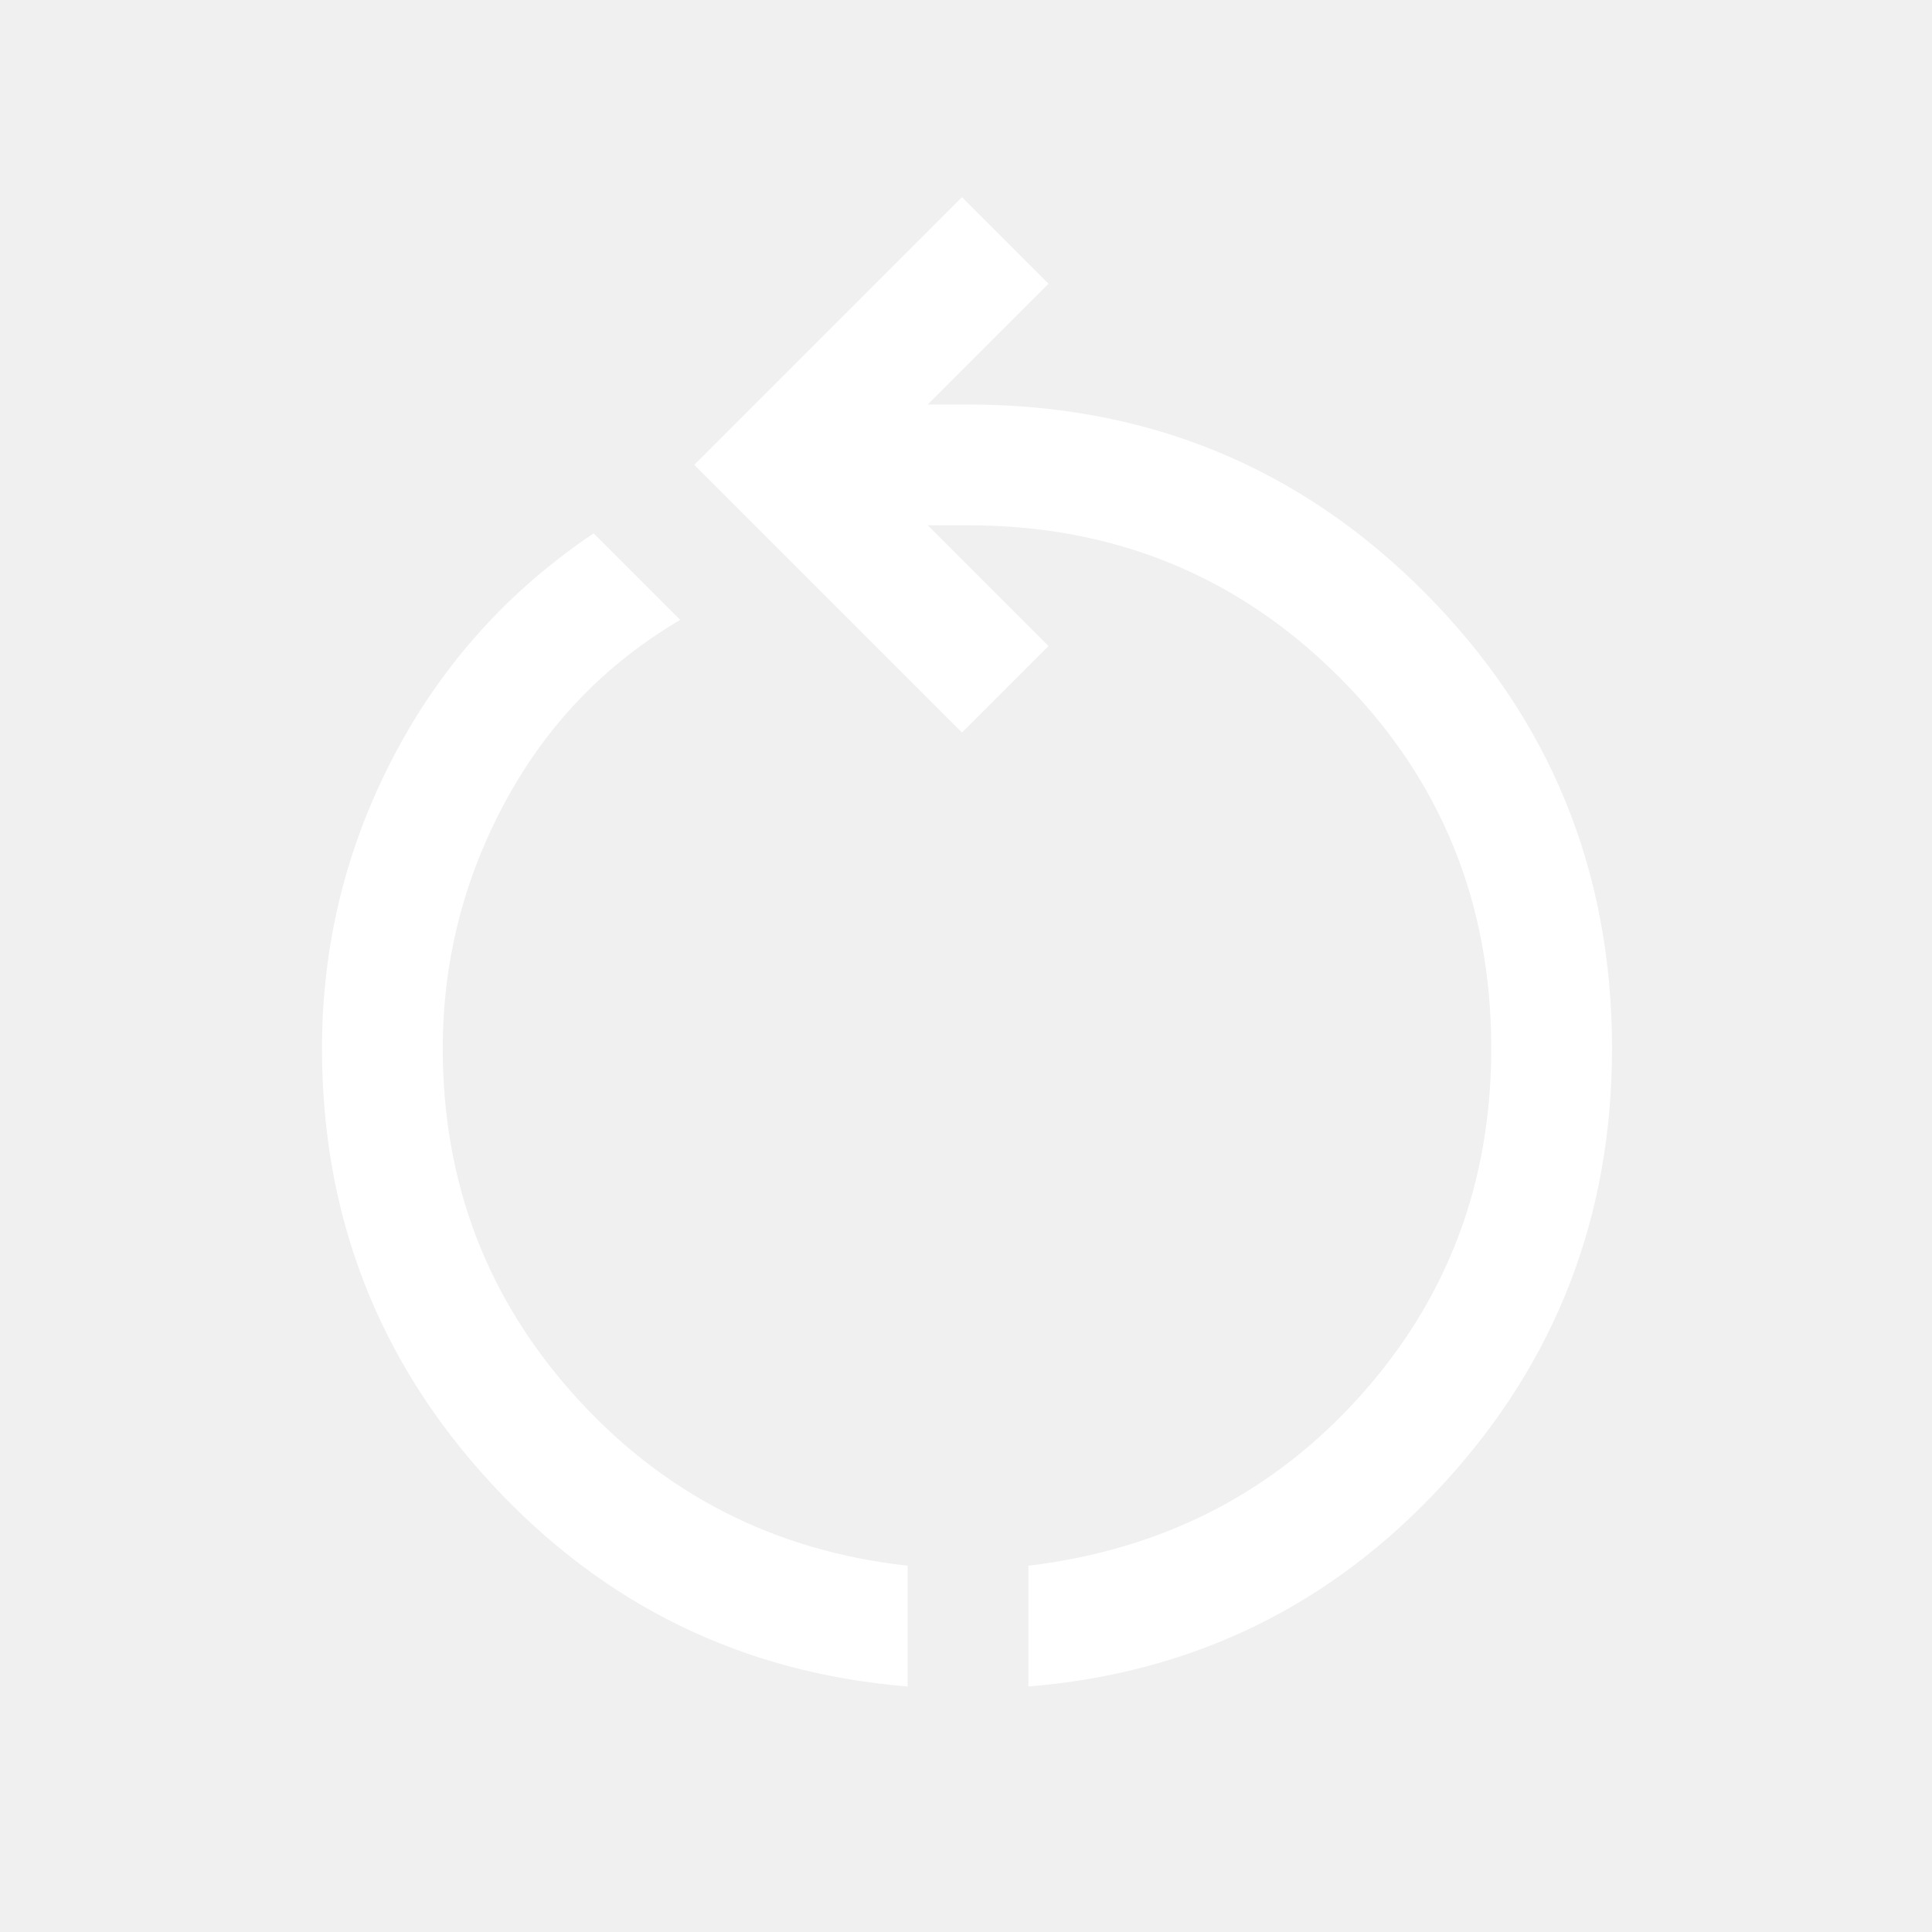
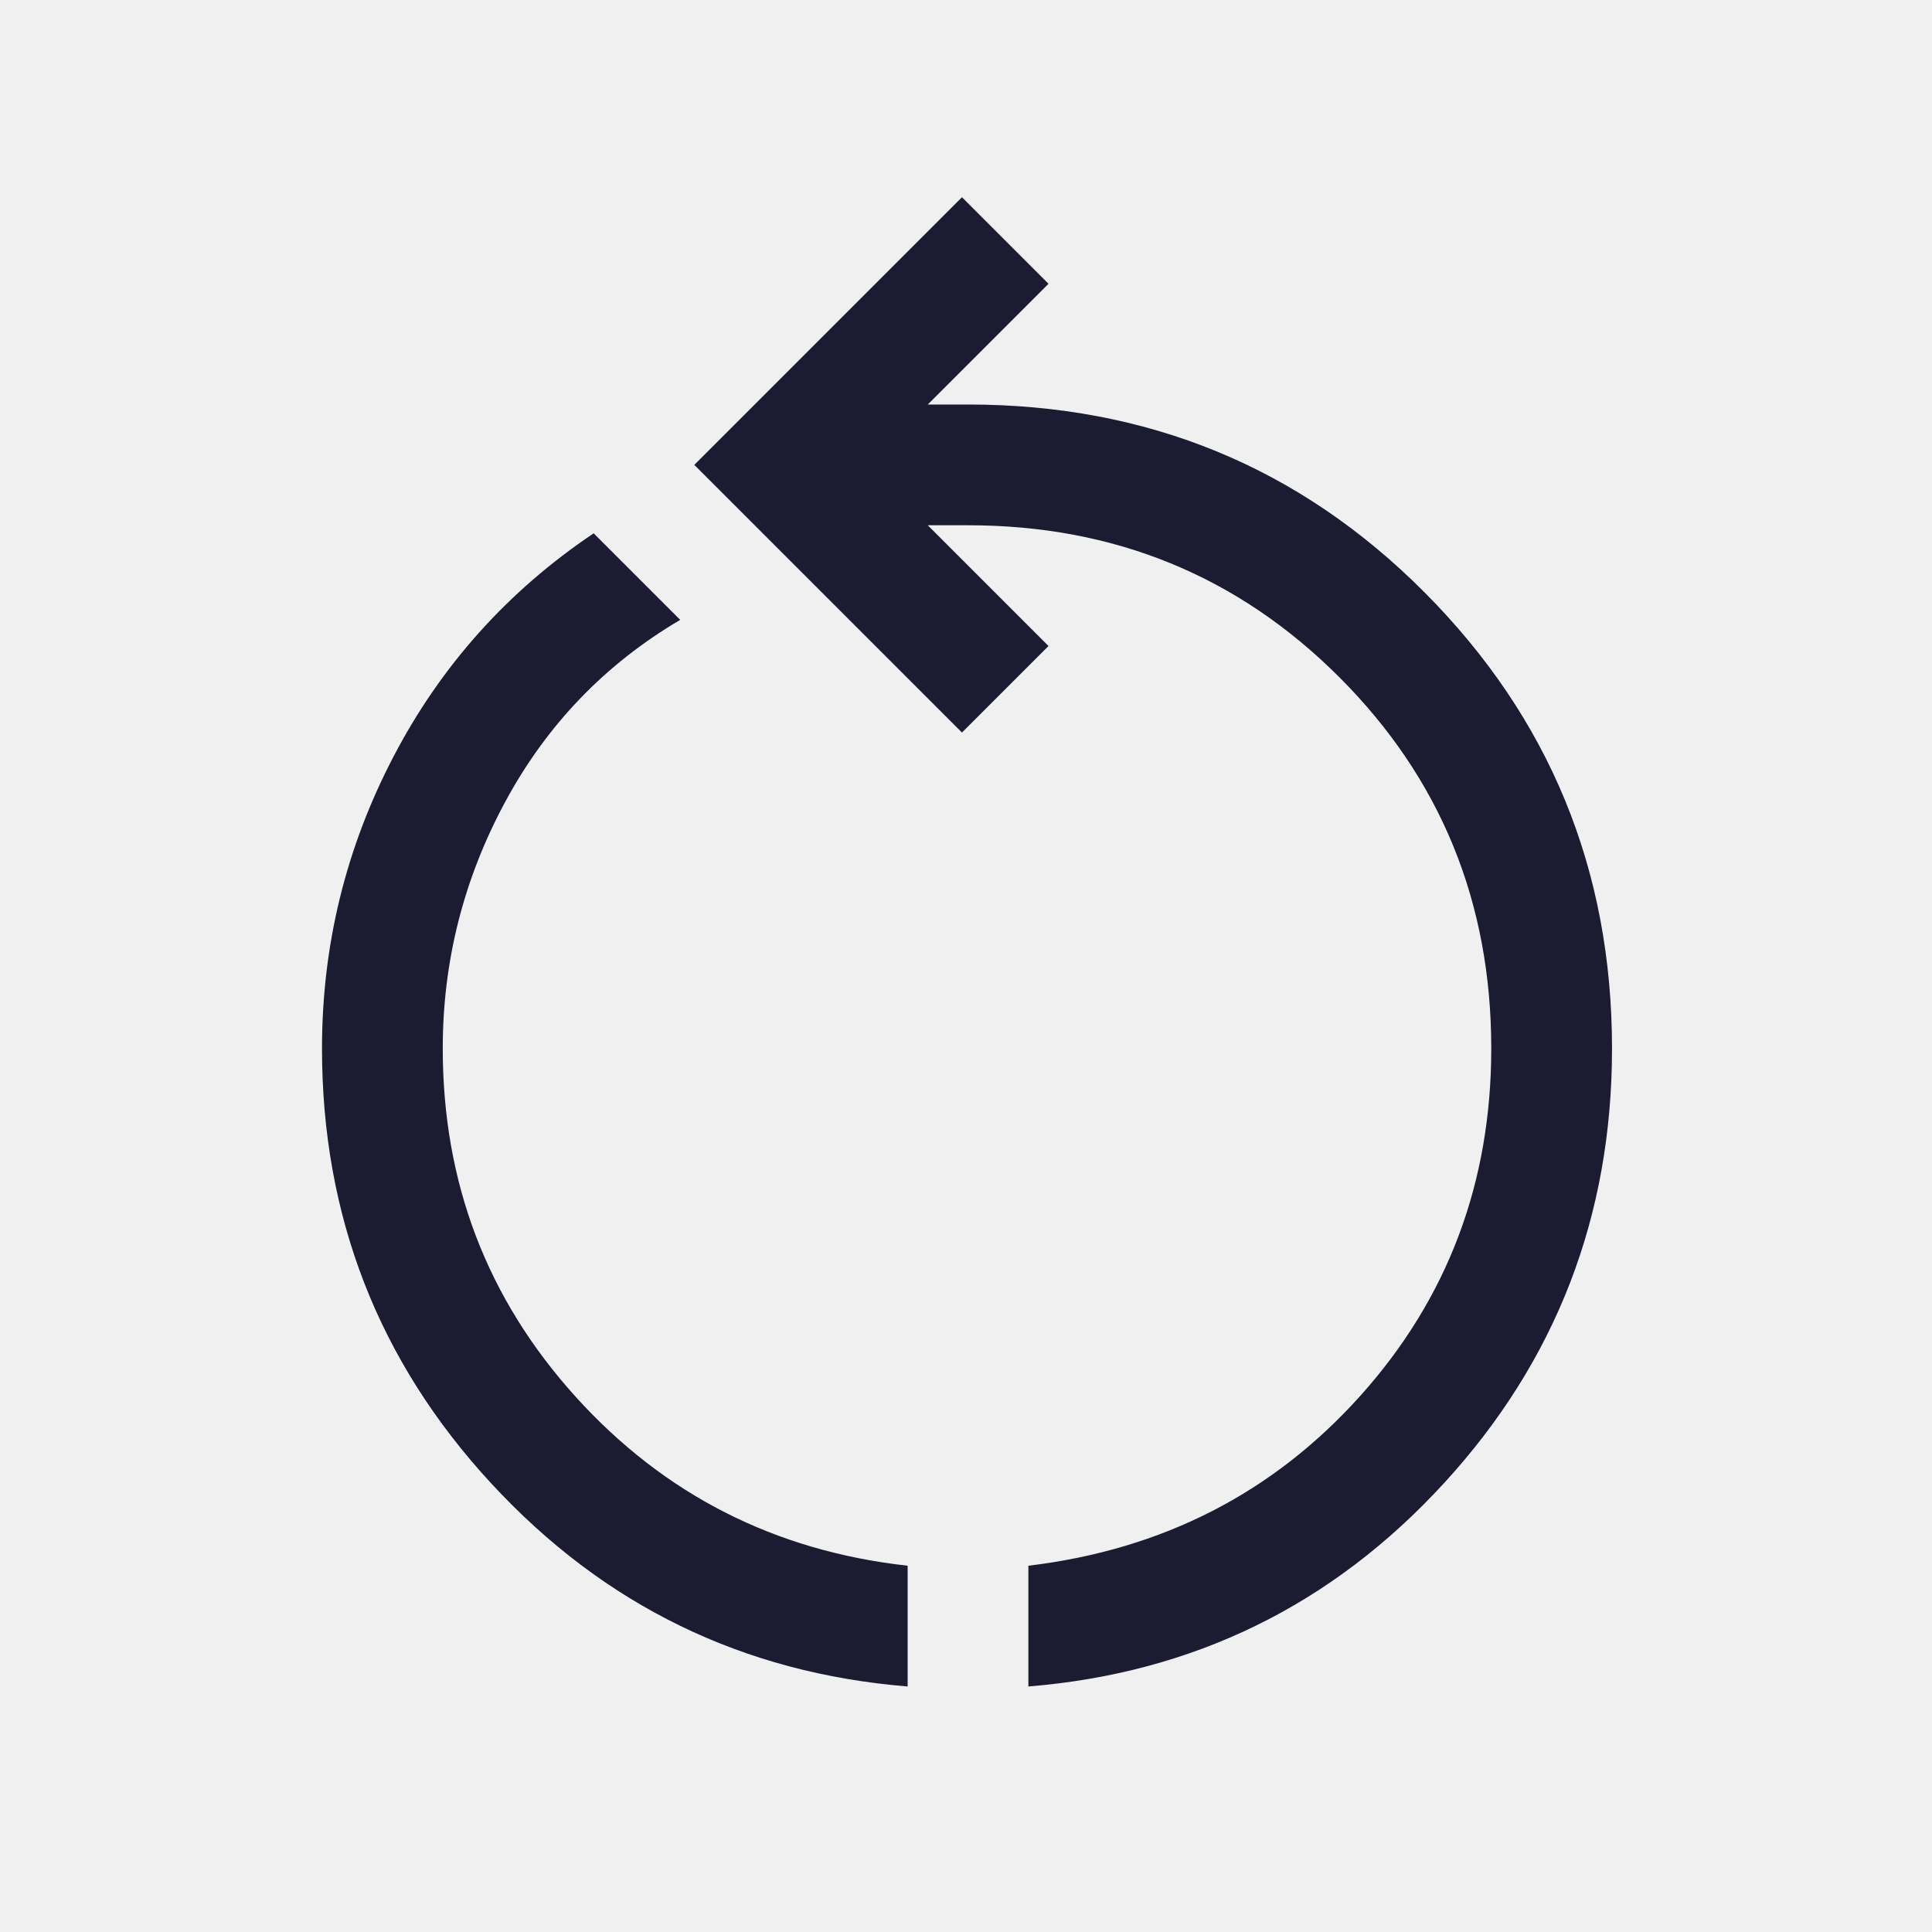
<svg xmlns="http://www.w3.org/2000/svg" height="48" width="48">
-   <path d="M22.55 41.9q-6.15-.5-10.35-5.05Q8 32.3 8 26.05q0-3.85 1.775-7.25t4.975-5.55l2.15 2.15q-2.8 1.65-4.35 4.525Q11 22.8 11 26.05q0 5 3.3 8.65 3.3 3.65 8.25 4.2Zm3 0v-3q5-.6 8.25-4.225 3.25-3.625 3.25-8.625 0-5.45-3.775-9.225Q29.5 13.05 24.05 13.05h-1l3 3-2.15 2.15-6.65-6.65L23.9 4.9l2.15 2.15-3 3h1q6.7 0 11.35 4.675 4.65 4.675 4.65 11.325 0 6.25-4.175 10.8Q31.7 41.4 25.55 41.9Z" fill="white" />
+   <path d="M22.55 41.9q-6.15-.5-10.35-5.05Q8 32.3 8 26.05q0-3.85 1.775-7.25t4.975-5.55l2.15 2.15q-2.8 1.65-4.35 4.525Q11 22.8 11 26.05q0 5 3.3 8.65 3.3 3.65 8.25 4.2Zm3 0v-3q5-.6 8.25-4.225 3.25-3.625 3.25-8.625 0-5.45-3.775-9.225Q29.5 13.05 24.05 13.05h-1l3 3-2.15 2.15-6.65-6.65L23.9 4.9l2.15 2.15-3 3h1q6.7 0 11.35 4.675 4.65 4.675 4.65 11.325 0 6.25-4.175 10.8Q31.7 41.4 25.55 41.9Z" fill="rgba(27, 27, 50)" />
</svg>
